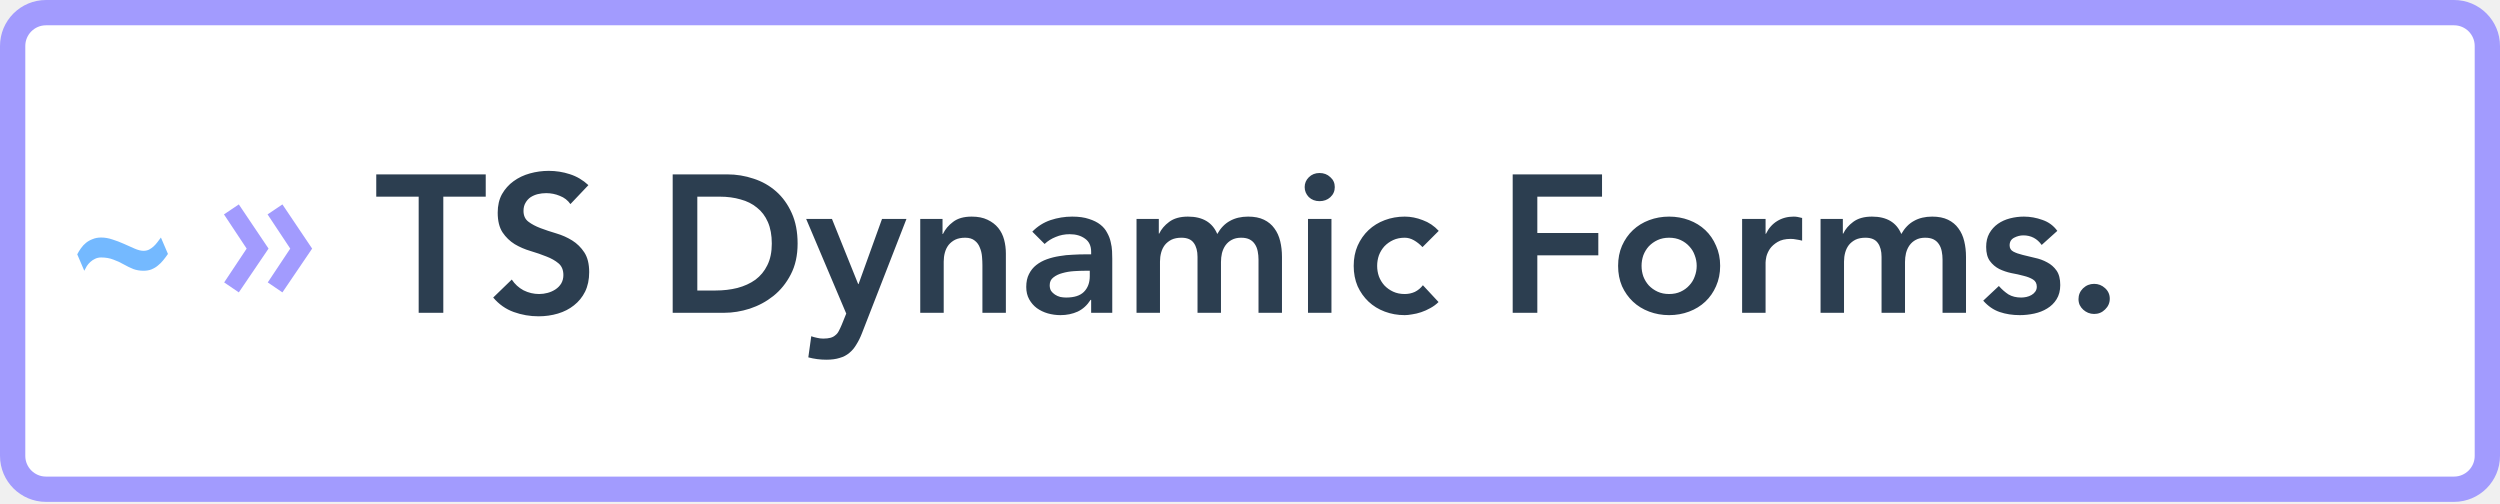
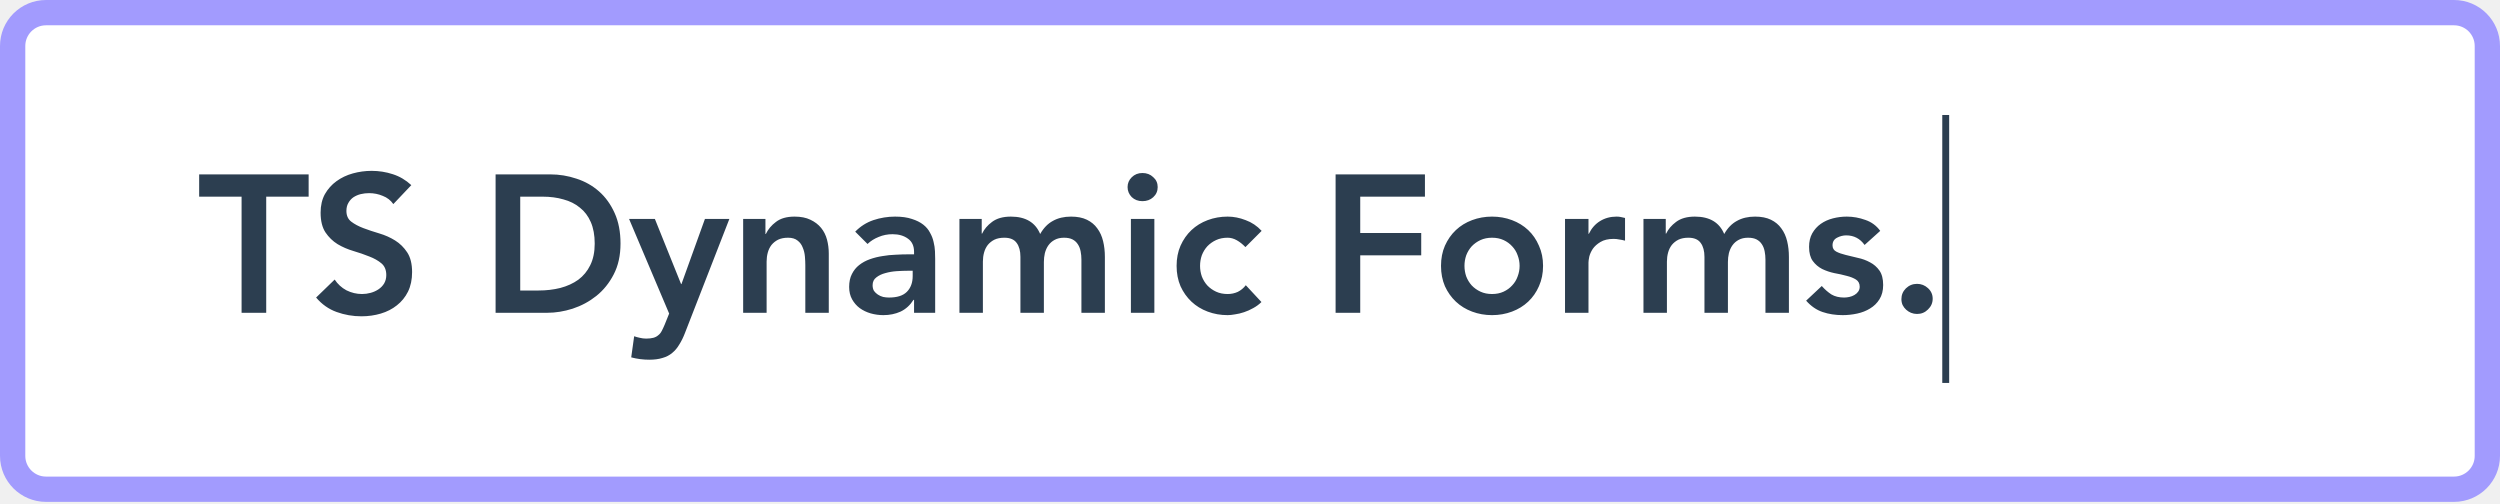
<svg xmlns="http://www.w3.org/2000/svg" width="1087" height="219" viewBox="0 0 1087 219" fill="none">
-   <path d="M20 5.5H1067C1075.01 5.5 1081.5 11.992 1081.5 20V198.216C1081.5 206.224 1075.01 212.716 1067 212.716H20C11.992 212.716 5.5 206.224 5.5 198.216V20C5.5 11.992 11.992 5.5 20 5.5Z" fill="white" stroke="#A29BFE" stroke-width="11" />
-   <path d="M182.04 85.51H163.595V75.82H211.195V85.51H192.75V136H182.04V85.51ZM248.019 88.74C246.885 87.097 245.355 85.907 243.429 85.17C241.559 84.377 239.575 83.98 237.479 83.98C236.232 83.98 235.014 84.122 233.824 84.405C232.69 84.688 231.642 85.142 230.679 85.765C229.772 86.388 229.035 87.21 228.469 88.23C227.902 89.193 227.619 90.355 227.619 91.715C227.619 93.755 228.327 95.313 229.744 96.39C231.16 97.467 232.917 98.402 235.014 99.195C237.11 99.988 239.405 100.753 241.899 101.49C244.392 102.227 246.687 103.247 248.784 104.55C250.88 105.853 252.637 107.582 254.054 109.735C255.47 111.888 256.179 114.75 256.179 118.32C256.179 121.55 255.584 124.383 254.394 126.82C253.204 129.2 251.589 131.183 249.549 132.77C247.565 134.357 245.242 135.547 242.579 136.34C239.915 137.133 237.11 137.53 234.164 137.53C230.424 137.53 226.825 136.907 223.369 135.66C219.912 134.413 216.937 132.317 214.444 129.37L222.519 121.55C223.822 123.533 225.522 125.092 227.619 126.225C229.772 127.302 232.039 127.84 234.419 127.84C235.665 127.84 236.912 127.67 238.159 127.33C239.405 126.99 240.539 126.48 241.559 125.8C242.579 125.12 243.4 124.27 244.024 123.25C244.647 122.173 244.959 120.955 244.959 119.595C244.959 117.385 244.25 115.685 242.834 114.495C241.417 113.305 239.66 112.313 237.564 111.52C235.467 110.67 233.172 109.877 230.679 109.14C228.185 108.403 225.89 107.412 223.794 106.165C221.697 104.862 219.94 103.162 218.524 101.065C217.107 98.912 216.399 96.05 216.399 92.48C216.399 89.363 217.022 86.672 218.269 84.405C219.572 82.138 221.244 80.268 223.284 78.795C225.38 77.265 227.76 76.132 230.424 75.395C233.087 74.658 235.807 74.29 238.584 74.29C241.757 74.29 244.817 74.772 247.764 75.735C250.767 76.698 253.459 78.285 255.839 80.495L248.019 88.74ZM292.484 75.82H316.199C320.165 75.82 323.99 76.443 327.674 77.69C331.357 78.88 334.615 80.722 337.449 83.215C340.282 85.708 342.549 88.853 344.249 92.65C345.949 96.39 346.799 100.81 346.799 105.91C346.799 111.067 345.807 115.543 343.824 119.34C341.897 123.08 339.375 126.197 336.259 128.69C333.199 131.127 329.77 132.968 325.974 134.215C322.234 135.405 318.55 136 314.924 136H292.484V75.82ZM311.184 126.31C314.527 126.31 317.672 125.942 320.619 125.205C323.622 124.412 326.229 123.222 328.439 121.635C330.649 119.992 332.377 117.895 333.624 115.345C334.927 112.738 335.579 109.593 335.579 105.91C335.579 102.283 335.012 99.167 333.879 96.56C332.745 93.953 331.159 91.857 329.119 90.27C327.135 88.627 324.755 87.437 321.979 86.7C319.259 85.907 316.255 85.51 312.969 85.51H303.194V126.31H311.184ZM350.521 95.2H361.741L373.131 123.505H373.301L383.501 95.2H394.126L374.831 144.755C374.094 146.682 373.272 148.353 372.366 149.77C371.516 151.243 370.496 152.462 369.306 153.425C368.116 154.445 366.699 155.182 365.056 155.635C363.469 156.145 361.542 156.4 359.276 156.4C356.612 156.4 354.006 156.06 351.456 155.38L352.731 146.2C353.524 146.483 354.346 146.71 355.196 146.88C356.102 147.107 357.009 147.22 357.916 147.22C359.162 147.22 360.211 147.107 361.061 146.88C361.911 146.653 362.619 146.285 363.186 145.775C363.809 145.322 364.319 144.698 364.716 143.905C365.112 143.168 365.537 142.262 365.991 141.185L367.946 136.34L350.521 95.2ZM400.123 95.2H409.813V101.745H409.983C410.946 99.705 412.419 97.948 414.403 96.475C416.386 94.945 419.078 94.18 422.478 94.18C425.198 94.18 427.493 94.633 429.363 95.54C431.289 96.447 432.848 97.637 434.038 99.11C435.228 100.583 436.078 102.283 436.588 104.21C437.098 106.137 437.353 108.148 437.353 110.245V136H427.153V115.345C427.153 114.212 427.096 112.965 426.983 111.605C426.869 110.188 426.558 108.885 426.048 107.695C425.594 106.448 424.858 105.428 423.838 104.635C422.818 103.785 421.429 103.36 419.673 103.36C417.973 103.36 416.528 103.643 415.338 104.21C414.204 104.777 413.241 105.542 412.448 106.505C411.711 107.468 411.173 108.573 410.833 109.82C410.493 111.067 410.323 112.37 410.323 113.73V136H400.123V95.2ZM474.431 130.39H474.176C472.703 132.713 470.833 134.413 468.566 135.49C466.3 136.51 463.806 137.02 461.086 137.02C459.216 137.02 457.375 136.765 455.561 136.255C453.805 135.745 452.218 134.98 450.801 133.96C449.441 132.94 448.336 131.665 447.486 130.135C446.636 128.605 446.211 126.82 446.211 124.78C446.211 122.57 446.608 120.7 447.401 119.17C448.195 117.583 449.243 116.28 450.546 115.26C451.906 114.183 453.465 113.333 455.221 112.71C456.978 112.087 458.791 111.633 460.661 111.35C462.588 111.01 464.515 110.812 466.441 110.755C468.368 110.642 470.181 110.585 471.881 110.585H474.431V109.48C474.431 106.93 473.553 105.032 471.796 103.785C470.04 102.482 467.801 101.83 465.081 101.83C462.928 101.83 460.916 102.227 459.046 103.02C457.176 103.757 455.561 104.777 454.201 106.08L448.846 100.725C451.113 98.402 453.748 96.73 456.751 95.71C459.811 94.69 462.956 94.18 466.186 94.18C469.076 94.18 471.513 94.52 473.496 95.2C475.48 95.823 477.123 96.645 478.426 97.665C479.73 98.685 480.721 99.875 481.401 101.235C482.138 102.538 482.648 103.87 482.931 105.23C483.271 106.59 483.47 107.922 483.526 109.225C483.583 110.472 483.611 111.577 483.611 112.54V136H474.431V130.39ZM473.836 117.725H471.711C470.295 117.725 468.708 117.782 466.951 117.895C465.195 118.008 463.523 118.292 461.936 118.745C460.406 119.142 459.103 119.765 458.026 120.615C456.95 121.408 456.411 122.542 456.411 124.015C456.411 124.978 456.61 125.8 457.006 126.48C457.46 127.103 458.026 127.642 458.706 128.095C459.386 128.548 460.151 128.888 461.001 129.115C461.851 129.285 462.701 129.37 463.551 129.37C467.065 129.37 469.643 128.548 471.286 126.905C472.986 125.205 473.836 122.91 473.836 120.02V117.725ZM494.161 95.2H503.851V101.575H504.021C504.927 99.648 506.372 97.948 508.356 96.475C510.396 94.945 513.116 94.18 516.516 94.18C522.919 94.18 527.169 96.702 529.266 101.745C530.739 99.138 532.581 97.24 534.791 96.05C537.001 94.803 539.636 94.18 542.696 94.18C545.416 94.18 547.711 94.633 549.581 95.54C551.451 96.447 552.952 97.693 554.086 99.28C555.276 100.867 556.126 102.737 556.636 104.89C557.146 106.987 557.401 109.253 557.401 111.69V136H547.201V112.88C547.201 111.633 547.087 110.443 546.861 109.31C546.634 108.12 546.237 107.1 545.671 106.25C545.104 105.343 544.339 104.635 543.376 104.125C542.412 103.615 541.166 103.36 539.636 103.36C538.049 103.36 536.689 103.672 535.556 104.295C534.479 104.862 533.572 105.655 532.836 106.675C532.156 107.638 531.646 108.772 531.306 110.075C531.022 111.322 530.881 112.597 530.881 113.9V136H520.681V111.69C520.681 109.14 520.142 107.128 519.066 105.655C517.989 104.125 516.204 103.36 513.711 103.36C512.011 103.36 510.566 103.643 509.376 104.21C508.242 104.777 507.279 105.542 506.486 106.505C505.749 107.468 505.211 108.573 504.871 109.82C504.531 111.067 504.361 112.37 504.361 113.73V136H494.161V95.2ZM568.716 95.2H578.916V136H568.716V95.2ZM567.271 81.345C567.271 79.702 567.866 78.285 569.056 77.095C570.302 75.848 571.861 75.225 573.731 75.225C575.601 75.225 577.159 75.82 578.406 77.01C579.709 78.143 580.361 79.588 580.361 81.345C580.361 83.102 579.709 84.575 578.406 85.765C577.159 86.898 575.601 87.465 573.731 87.465C571.861 87.465 570.302 86.87 569.056 85.68C567.866 84.433 567.271 82.988 567.271 81.345ZM618.506 107.44C617.316 106.193 616.069 105.202 614.766 104.465C613.462 103.728 612.131 103.36 610.771 103.36C608.901 103.36 607.229 103.7 605.756 104.38C604.282 105.06 603.007 105.967 601.931 107.1C600.911 108.233 600.117 109.537 599.551 111.01C599.041 112.483 598.786 114.013 598.786 115.6C598.786 117.187 599.041 118.717 599.551 120.19C600.117 121.663 600.911 122.967 601.931 124.1C603.007 125.233 604.282 126.14 605.756 126.82C607.229 127.5 608.901 127.84 610.771 127.84C612.357 127.84 613.831 127.528 615.191 126.905C616.551 126.225 617.712 125.262 618.676 124.015L625.476 131.325C624.456 132.345 623.266 133.223 621.906 133.96C620.602 134.697 619.271 135.292 617.911 135.745C616.551 136.198 615.247 136.51 614.001 136.68C612.754 136.907 611.677 137.02 610.771 137.02C607.711 137.02 604.821 136.51 602.101 135.49C599.381 134.47 597.029 133.025 595.046 131.155C593.062 129.285 591.476 127.047 590.286 124.44C589.152 121.777 588.586 118.83 588.586 115.6C588.586 112.37 589.152 109.452 590.286 106.845C591.476 104.182 593.062 101.915 595.046 100.045C597.029 98.175 599.381 96.73 602.101 95.71C604.821 94.69 607.711 94.18 610.771 94.18C613.377 94.18 615.984 94.69 618.591 95.71C621.254 96.673 623.577 98.232 625.561 100.385L618.506 107.44ZM657.718 75.82H696.563V85.51H668.428V101.32H694.948V111.01H668.428V136H657.718V75.82ZM703.552 115.6C703.552 112.37 704.118 109.452 705.252 106.845C706.442 104.182 708.028 101.915 710.012 100.045C711.995 98.175 714.347 96.73 717.067 95.71C719.787 94.69 722.677 94.18 725.737 94.18C728.797 94.18 731.687 94.69 734.407 95.71C737.127 96.73 739.478 98.175 741.462 100.045C743.445 101.915 745.003 104.182 746.137 106.845C747.327 109.452 747.922 112.37 747.922 115.6C747.922 118.83 747.327 121.777 746.137 124.44C745.003 127.047 743.445 129.285 741.462 131.155C739.478 133.025 737.127 134.47 734.407 135.49C731.687 136.51 728.797 137.02 725.737 137.02C722.677 137.02 719.787 136.51 717.067 135.49C714.347 134.47 711.995 133.025 710.012 131.155C708.028 129.285 706.442 127.047 705.252 124.44C704.118 121.777 703.552 118.83 703.552 115.6ZM713.752 115.6C713.752 117.187 714.007 118.717 714.517 120.19C715.083 121.663 715.877 122.967 716.897 124.1C717.973 125.233 719.248 126.14 720.722 126.82C722.195 127.5 723.867 127.84 725.737 127.84C727.607 127.84 729.278 127.5 730.752 126.82C732.225 126.14 733.472 125.233 734.492 124.1C735.568 122.967 736.362 121.663 736.872 120.19C737.438 118.717 737.722 117.187 737.722 115.6C737.722 114.013 737.438 112.483 736.872 111.01C736.362 109.537 735.568 108.233 734.492 107.1C733.472 105.967 732.225 105.06 730.752 104.38C729.278 103.7 727.607 103.36 725.737 103.36C723.867 103.36 722.195 103.7 720.722 104.38C719.248 105.06 717.973 105.967 716.897 107.1C715.877 108.233 715.083 109.537 714.517 111.01C714.007 112.483 713.752 114.013 713.752 115.6ZM757.471 95.2H767.671V101.66H767.841C768.975 99.28 770.59 97.438 772.686 96.135C774.783 94.832 777.191 94.18 779.911 94.18C780.535 94.18 781.13 94.237 781.696 94.35C782.32 94.463 782.943 94.605 783.566 94.775V104.635C782.716 104.408 781.866 104.238 781.016 104.125C780.223 103.955 779.43 103.87 778.636 103.87C776.256 103.87 774.33 104.323 772.856 105.23C771.44 106.08 770.335 107.072 769.541 108.205C768.805 109.338 768.295 110.472 768.011 111.605C767.785 112.738 767.671 113.588 767.671 114.155V136H757.471V95.2ZM791.578 95.2H801.268V101.575H801.438C802.344 99.648 803.789 97.948 805.773 96.475C807.813 94.945 810.533 94.18 813.933 94.18C820.336 94.18 824.586 96.702 826.683 101.745C828.156 99.138 829.998 97.24 832.208 96.05C834.418 94.803 837.053 94.18 840.113 94.18C842.833 94.18 845.128 94.633 846.998 95.54C848.868 96.447 850.369 97.693 851.503 99.28C852.693 100.867 853.543 102.737 854.053 104.89C854.563 106.987 854.818 109.253 854.818 111.69V136H844.618V112.88C844.618 111.633 844.504 110.443 844.278 109.31C844.051 108.12 843.654 107.1 843.088 106.25C842.521 105.343 841.756 104.635 840.793 104.125C839.829 103.615 838.583 103.36 837.053 103.36C835.466 103.36 834.106 103.672 832.973 104.295C831.896 104.862 830.989 105.655 830.253 106.675C829.573 107.638 829.063 108.772 828.723 110.075C828.439 111.322 828.298 112.597 828.298 113.9V136H818.098V111.69C818.098 109.14 817.559 107.128 816.483 105.655C815.406 104.125 813.621 103.36 811.128 103.36C809.428 103.36 807.983 103.643 806.793 104.21C805.659 104.777 804.696 105.542 803.903 106.505C803.166 107.468 802.628 108.573 802.288 109.82C801.948 111.067 801.778 112.37 801.778 113.73V136H791.578V95.2ZM887.723 106.505C885.739 103.728 883.076 102.34 879.733 102.34C878.373 102.34 877.041 102.68 875.738 103.36C874.434 104.04 873.783 105.145 873.783 106.675C873.783 107.922 874.321 108.828 875.398 109.395C876.474 109.962 877.834 110.443 879.478 110.84C881.121 111.237 882.878 111.662 884.748 112.115C886.674 112.512 888.459 113.163 890.103 114.07C891.746 114.92 893.106 116.11 894.183 117.64C895.259 119.17 895.798 121.267 895.798 123.93C895.798 126.367 895.259 128.435 894.183 130.135C893.163 131.778 891.803 133.11 890.103 134.13C888.459 135.15 886.589 135.887 884.493 136.34C882.396 136.793 880.299 137.02 878.203 137.02C875.029 137.02 872.111 136.567 869.448 135.66C866.784 134.753 864.404 133.11 862.308 130.73L869.108 124.355C870.411 125.828 871.799 127.047 873.273 128.01C874.803 128.917 876.644 129.37 878.798 129.37C879.534 129.37 880.299 129.285 881.093 129.115C881.886 128.945 882.623 128.662 883.303 128.265C883.983 127.868 884.521 127.387 884.918 126.82C885.371 126.197 885.598 125.488 885.598 124.695C885.598 123.278 885.059 122.23 883.983 121.55C882.906 120.87 881.546 120.332 879.903 119.935C878.259 119.482 876.474 119.085 874.548 118.745C872.678 118.348 870.921 117.753 869.278 116.96C867.634 116.11 866.274 114.948 865.198 113.475C864.121 112.002 863.583 109.962 863.583 107.355C863.583 105.088 864.036 103.133 864.943 101.49C865.906 99.79 867.153 98.402 868.683 97.325C870.213 96.248 871.969 95.455 873.953 94.945C875.936 94.435 877.948 94.18 879.988 94.18C882.708 94.18 885.399 94.662 888.063 95.625C890.726 96.532 892.879 98.118 894.523 100.385L887.723 106.505ZM903.731 130.05C903.731 128.237 904.383 126.678 905.686 125.375C907.046 124.072 908.661 123.42 910.531 123.42C912.345 123.42 913.931 124.043 915.291 125.29C916.651 126.537 917.331 128.067 917.331 129.88C917.331 131.693 916.651 133.252 915.291 134.555C913.988 135.858 912.401 136.51 910.531 136.51C909.625 136.51 908.746 136.34 907.896 136C907.103 135.66 906.395 135.207 905.771 134.64C905.148 134.073 904.638 133.393 904.241 132.6C903.901 131.807 903.731 130.957 903.731 130.05Z" fill="#2C3E50" />
-   <path d="M126.196 108.09L116.336 93.215L122.796 88.88L135.716 108.09L122.796 127.13L116.421 122.795L126.196 108.09ZM107.241 108.09L97.381 93.215L103.841 88.88L116.761 108.09L103.841 127.13L97.466 122.795L107.241 108.09Z" fill="#A29BFE" />
-   <path d="M73.025 110.415C72.402 111.322 71.722 112.228 70.985 113.135C70.305 113.985 69.54 114.75 68.69 115.43C67.897 116.11 66.962 116.677 65.885 117.13C64.865 117.527 63.703 117.725 62.4 117.725C60.813 117.725 59.312 117.47 57.895 116.96C56.535 116.393 55.147 115.713 53.73 114.92C52.37 114.127 50.897 113.447 49.31 112.88C47.723 112.257 45.938 111.945 43.955 111.945C42.992 111.945 42.113 112.143 41.32 112.54C40.583 112.88 39.903 113.333 39.28 113.9C38.713 114.41 38.203 115.005 37.75 115.685C37.353 116.365 36.985 117.045 36.645 117.725L33.585 110.585C34.038 109.678 34.577 108.8 35.2 107.95C35.823 107.043 36.56 106.25 37.41 105.57C38.26 104.89 39.223 104.352 40.3 103.955C41.377 103.502 42.595 103.275 43.955 103.275C45.598 103.275 47.242 103.558 48.885 104.125C50.528 104.635 52.172 105.258 53.815 105.995C55.402 106.675 56.932 107.355 58.405 108.035C59.935 108.715 61.267 109.055 62.4 109.055C63.25 109.055 64.043 108.885 64.78 108.545C65.517 108.148 66.168 107.695 66.735 107.185C67.358 106.618 67.925 105.995 68.435 105.315C68.945 104.635 69.455 103.955 69.965 103.275L73.025 110.415Z" fill="#74B9FF" />
+   lib-icon<path d="M20 5.5H1067C1075.01 5.5 1081.5 11.992 1081.5 20V198.216C1081.5 206.224 1075.01 212.716 1067 212.716H20C11.992 212.716 5.5 206.224 5.5 198.216V20C5.5 11.992 11.992 5.5 20 5.5Z" fill="white" stroke="#A29BFE" stroke-width="11" />
+   <path d="M105.04 85.51H86.595V75.82H134.195V85.51H115.75V136H105.04V85.51ZM171.019 88.74C169.885 87.097 168.355 85.907 166.429 85.17C164.559 84.377 162.575 83.98 160.479 83.98C159.232 83.98 158.014 84.122 156.824 84.405C155.69 84.688 154.642 85.142 153.679 85.765C152.772 86.388 152.035 87.21 151.469 88.23C150.902 89.193 150.619 90.355 150.619 91.715C150.619 93.755 151.327 95.313 152.744 96.39C154.16 97.467 155.917 98.402 158.014 99.195C160.11 99.988 162.405 100.753 164.899 101.49C167.392 102.227 169.687 103.247 171.784 104.55C173.88 105.853 175.637 107.582 177.054 109.735C178.47 111.888 179.179 114.75 179.179 118.32C179.179 121.55 178.584 124.383 177.394 126.82C176.204 129.2 174.589 131.183 172.549 132.77C170.565 134.357 168.242 135.547 165.579 136.34C162.915 137.133 160.11 137.53 157.164 137.53C153.424 137.53 149.825 136.907 146.369 135.66C142.912 134.413 139.937 132.317 137.444 129.37L145.519 121.55C146.822 123.533 148.522 125.092 150.619 126.225C152.772 127.302 155.039 127.84 157.419 127.84C158.665 127.84 159.912 127.67 161.159 127.33C162.405 126.99 163.539 126.48 164.559 125.8C165.579 125.12 166.4 124.27 167.024 123.25C167.647 122.173 167.959 120.955 167.959 119.595C167.959 117.385 167.25 115.685 165.834 114.495C164.417 113.305 162.66 112.313 160.564 111.52C158.467 110.67 156.172 109.877 153.679 109.14C151.185 108.403 148.89 107.412 146.794 106.165C144.697 104.862 142.94 103.162 141.524 101.065C140.107 98.912 139.399 96.05 139.399 92.48C139.399 89.363 140.022 86.672 141.269 84.405C142.572 82.138 144.244 80.268 146.284 78.795C148.38 77.265 150.76 76.132 153.424 75.395C156.087 74.658 158.807 74.29 161.584 74.29C164.757 74.29 167.817 74.772 170.764 75.735C173.767 76.698 176.459 78.285 178.839 80.495L171.019 88.74ZM215.484 75.82H239.199C243.165 75.82 246.99 76.443 250.674 77.69C254.357 78.88 257.615 80.722 260.449 83.215C263.282 85.708 265.549 88.853 267.249 92.65C268.949 96.39 269.799 100.81 269.799 105.91C269.799 111.067 268.807 115.543 266.824 119.34C264.897 123.08 262.375 126.197 259.259 128.69C256.199 131.127 252.77 132.968 248.974 134.215C245.234 135.405 241.55 136 237.924 136H215.484V75.82ZM234.184 126.31C237.527 126.31 240.672 125.942 243.619 125.205C246.622 124.412 249.229 123.222 251.439 121.635C253.649 119.992 255.377 117.895 256.624 115.345C257.927 112.738 258.579 109.593 258.579 105.91C258.579 102.283 258.012 99.167 256.879 96.56C255.745 93.953 254.159 91.857 252.119 90.27C250.135 88.627 247.755 87.437 244.979 86.7C242.259 85.907 239.255 85.51 235.969 85.51H226.194V126.31H234.184ZM273.521 95.2H284.741L296.131 123.505H296.301L306.501 95.2H317.126L297.831 144.755C297.094 146.682 296.272 148.353 295.366 149.77C294.516 151.243 293.496 152.462 292.306 153.425C291.116 154.445 289.699 155.182 288.056 155.635C286.469 156.145 284.542 156.4 282.276 156.4C279.612 156.4 277.006 156.06 274.456 155.38L275.731 146.2C276.524 146.483 277.346 146.71 278.196 146.88C279.102 147.107 280.009 147.22 280.916 147.22C282.162 147.22 283.211 147.107 284.061 146.88C284.911 146.653 285.619 146.285 286.186 145.775C286.809 145.322 287.319 144.698 287.716 143.905C288.112 143.168 288.537 142.262 288.991 141.185L290.946 136.34L273.521 95.2ZM323.123 95.2H332.813V101.745H332.983C333.946 99.705 335.419 97.948 337.403 96.475C339.386 94.945 342.078 94.18 345.478 94.18C348.198 94.18 350.493 94.633 352.363 95.54C354.289 96.447 355.848 97.637 357.038 99.11C358.228 100.583 359.078 102.283 359.588 104.21C360.098 106.137 360.353 108.148 360.353 110.245V136H350.153V115.345C350.153 114.212 350.096 112.965 349.983 111.605C349.869 110.188 349.558 108.885 349.048 107.695C348.594 106.448 347.858 105.428 346.838 104.635C345.818 103.785 344.429 103.36 342.673 103.36C340.973 103.36 339.528 103.643 338.338 104.21C337.204 104.777 336.241 105.542 335.448 106.505C334.711 107.468 334.173 108.573 333.833 109.82C333.493 111.067 333.323 112.37 333.323 113.73V136H323.123V95.2ZM397.431 130.39H397.176C395.703 132.713 393.833 134.413 391.566 135.49C389.3 136.51 386.806 137.02 384.086 137.02C382.216 137.02 380.375 136.765 378.561 136.255C376.805 135.745 375.218 134.98 373.801 133.96C372.441 132.94 371.336 131.665 370.486 130.135C369.636 128.605 369.211 126.82 369.211 124.78C369.211 122.57 369.608 120.7 370.401 119.17C371.195 117.583 372.243 116.28 373.546 115.26C374.906 114.183 376.465 113.333 378.221 112.71C379.978 112.087 381.791 111.633 383.661 111.35C385.588 111.01 387.515 110.812 389.441 110.755C391.368 110.642 393.181 110.585 394.881 110.585H397.431V109.48C397.431 106.93 396.553 105.032 394.796 103.785C393.04 102.482 390.801 101.83 388.081 101.83C385.928 101.83 383.916 102.227 382.046 103.02C380.176 103.757 378.561 104.777 377.201 106.08L371.846 100.725C374.113 98.402 376.748 96.73 379.751 95.71C382.811 94.69 385.956 94.18 389.186 94.18C392.076 94.18 394.513 94.52 396.496 95.2C398.48 95.823 400.123 96.645 401.426 97.665C402.73 98.685 403.721 99.875 404.401 101.235C405.138 102.538 405.648 103.87 405.931 105.23C406.271 106.59 406.47 107.922 406.526 109.225C406.583 110.472 406.611 111.577 406.611 112.54V136H397.431V130.39ZM396.836 117.725H394.711C393.295 117.725 391.708 117.782 389.951 117.895C388.195 118.008 386.523 118.292 384.936 118.745C383.406 119.142 382.103 119.765 381.026 120.615C379.95 121.408 379.411 122.542 379.411 124.015C379.411 124.978 379.61 125.8 380.006 126.48C380.46 127.103 381.026 127.642 381.706 128.095C382.386 128.548 383.151 128.888 384.001 129.115C384.851 129.285 385.701 129.37 386.551 129.37C390.065 129.37 392.643 128.548 394.286 126.905C395.986 125.205 396.836 122.91 396.836 120.02V117.725ZM417.161 95.2H426.851V101.575H427.021C427.927 99.648 429.372 97.948 431.356 96.475C433.396 94.945 436.116 94.18 439.516 94.18C445.919 94.18 450.169 96.702 452.266 101.745C453.739 99.138 455.581 97.24 457.791 96.05C460.001 94.803 462.636 94.18 465.696 94.18C468.416 94.18 470.711 94.633 472.581 95.54C474.451 96.447 475.952 97.693 477.086 99.28C478.276 100.867 479.126 102.737 479.636 104.89C480.146 106.987 480.401 109.253 480.401 111.69V136H470.201V112.88C470.201 111.633 470.087 110.443 469.861 109.31C469.634 108.12 469.237 107.1 468.671 106.25C468.104 105.343 467.339 104.635 466.376 104.125C465.412 103.615 464.166 103.36 462.636 103.36C461.049 103.36 459.689 103.672 458.556 104.295C457.479 104.862 456.572 105.655 455.836 106.675C455.156 107.638 454.646 108.772 454.306 110.075C454.022 111.322 453.881 112.597 453.881 113.9V136H443.681V111.69C443.681 109.14 443.142 107.128 442.066 105.655C440.989 104.125 439.204 103.36 436.711 103.36C435.011 103.36 433.566 103.643 432.376 104.21C431.242 104.777 430.279 105.542 429.486 106.505C428.749 107.468 428.211 108.573 427.871 109.82C427.531 111.067 427.361 112.37 427.361 113.73V136H417.161V95.2ZM491.716 95.2H501.916V136H491.716V95.2ZM490.271 81.345C490.271 79.702 490.866 78.285 492.056 77.095C493.302 75.848 494.861 75.225 496.731 75.225C498.601 75.225 500.159 75.82 501.406 77.01C502.709 78.143 503.361 79.588 503.361 81.345C503.361 83.102 502.709 84.575 501.406 85.765C500.159 86.898 498.601 87.465 496.731 87.465C494.861 87.465 493.302 86.87 492.056 85.68C490.866 84.433 490.271 82.988 490.271 81.345ZM541.506 107.44C540.316 106.193 539.069 105.202 537.766 104.465C536.462 103.728 535.131 103.36 533.771 103.36C531.901 103.36 530.229 103.7 528.756 104.38C527.282 105.06 526.007 105.967 524.931 107.1C523.911 108.233 523.117 109.537 522.551 111.01C522.041 112.483 521.786 114.013 521.786 115.6C521.786 117.187 522.041 118.717 522.551 120.19C523.117 121.663 523.911 122.967 524.931 124.1C526.007 125.233 527.282 126.14 528.756 126.82C530.229 127.5 531.901 127.84 533.771 127.84C535.357 127.84 536.831 127.528 538.191 126.905C539.551 126.225 540.712 125.262 541.676 124.015L548.476 131.325C547.456 132.345 546.266 133.223 544.906 133.96C543.602 134.697 542.271 135.292 540.911 135.745C539.551 136.198 538.247 136.51 537.001 136.68C535.754 136.907 534.677 137.02 533.771 137.02C530.711 137.02 527.821 136.51 525.101 135.49C522.381 134.47 520.029 133.025 518.046 131.155C516.062 129.285 514.476 127.047 513.286 124.44C512.152 121.777 511.586 118.83 511.586 115.6C511.586 112.37 512.152 109.452 513.286 106.845C514.476 104.182 516.062 101.915 518.046 100.045C520.029 98.175 522.381 96.73 525.101 95.71C527.821 94.69 530.711 94.18 533.771 94.18C536.377 94.18 538.984 94.69 541.591 95.71C544.254 96.673 546.577 98.232 548.561 100.385L541.506 107.44ZM580.718 75.82H619.563V85.51H591.428V101.32H617.948V111.01H591.428V136H580.718V75.82ZM626.552 115.6C626.552 112.37 627.118 109.452 628.252 106.845C629.442 104.182 631.028 101.915 633.012 100.045C634.995 98.175 637.347 96.73 640.067 95.71C642.787 94.69 645.677 94.18 648.737 94.18C651.797 94.18 654.687 94.69 657.407 95.71C660.127 96.73 662.478 98.175 664.462 100.045C666.445 101.915 668.003 104.182 669.137 106.845C670.327 109.452 670.922 112.37 670.922 115.6C670.922 118.83 670.327 121.777 669.137 124.44C668.003 127.047 666.445 129.285 664.462 131.155C662.478 133.025 660.127 134.47 657.407 135.49C654.687 136.51 651.797 137.02 648.737 137.02C645.677 137.02 642.787 136.51 640.067 135.49C637.347 134.47 634.995 133.025 633.012 131.155C631.028 129.285 629.442 127.047 628.252 124.44C627.118 121.777 626.552 118.83 626.552 115.6ZM636.752 115.6C636.752 117.187 637.007 118.717 637.517 120.19C638.083 121.663 638.877 122.967 639.897 124.1C640.973 125.233 642.248 126.14 643.722 126.82C645.195 127.5 646.867 127.84 648.737 127.84C650.607 127.84 652.278 127.5 653.752 126.82C655.225 126.14 656.472 125.233 657.492 124.1C658.568 122.967 659.362 121.663 659.872 120.19C660.438 118.717 660.722 117.187 660.722 115.6C660.722 114.013 660.438 112.483 659.872 111.01C659.362 109.537 658.568 108.233 657.492 107.1C656.472 105.967 655.225 105.06 653.752 104.38C652.278 103.7 650.607 103.36 648.737 103.36C646.867 103.36 645.195 103.7 643.722 104.38C642.248 105.06 640.973 105.967 639.897 107.1C638.877 108.233 638.083 109.537 637.517 111.01C637.007 112.483 636.752 114.013 636.752 115.6ZM680.471 95.2H690.671V101.66H690.841C691.975 99.28 693.59 97.438 695.686 96.135C697.783 94.832 700.191 94.18 702.911 94.18C703.535 94.18 704.13 94.237 704.696 94.35C705.32 94.463 705.943 94.605 706.566 94.775V104.635C705.716 104.408 704.866 104.238 704.016 104.125C703.223 103.955 702.43 103.87 701.636 103.87C699.256 103.87 697.33 104.323 695.856 105.23C694.44 106.08 693.335 107.072 692.541 108.205C691.805 109.338 691.295 110.472 691.011 111.605C690.785 112.738 690.671 113.588 690.671 114.155V136H680.471V95.2ZM714.578 95.2H724.268V101.575H724.438C725.344 99.648 726.789 97.948 728.773 96.475C730.813 94.945 733.533 94.18 736.933 94.18C743.336 94.18 747.586 96.702 749.683 101.745C751.156 99.138 752.998 97.24 755.208 96.05C757.418 94.803 760.053 94.18 763.113 94.18C765.833 94.18 768.128 94.633 769.998 95.54C771.868 96.447 773.369 97.693 774.503 99.28C775.693 100.867 776.543 102.737 777.053 104.89C777.563 106.987 777.818 109.253 777.818 111.69V136H767.618V112.88C767.618 111.633 767.504 110.443 767.278 109.31C767.051 108.12 766.654 107.1 766.088 106.25C765.521 105.343 764.756 104.635 763.793 104.125C762.829 103.615 761.583 103.36 760.053 103.36C758.466 103.36 757.106 103.672 755.973 104.295C754.896 104.862 753.989 105.655 753.253 106.675C752.573 107.638 752.063 108.772 751.723 110.075C751.439 111.322 751.298 112.597 751.298 113.9V136H741.098V111.69C741.098 109.14 740.559 107.128 739.483 105.655C738.406 104.125 736.621 103.36 734.128 103.36C732.428 103.36 730.983 103.643 729.793 104.21C728.659 104.777 727.696 105.542 726.903 106.505C726.166 107.468 725.628 108.573 725.288 109.82C724.948 111.067 724.778 112.37 724.778 113.73V136H714.578V95.2ZM810.723 106.505C808.739 103.728 806.076 102.34 802.733 102.34C801.373 102.34 800.041 102.68 798.738 103.36C797.434 104.04 796.783 105.145 796.783 106.675C796.783 107.922 797.321 108.828 798.398 109.395C799.474 109.962 800.834 110.443 802.478 110.84C804.121 111.237 805.878 111.662 807.748 112.115C809.674 112.512 811.459 113.163 813.103 114.07C814.746 114.92 816.106 116.11 817.183 117.64C818.259 119.17 818.798 121.267 818.798 123.93C818.798 126.367 818.259 128.435 817.183 130.135C816.163 131.778 814.803 133.11 813.103 134.13C811.459 135.15 809.589 135.887 807.493 136.34C805.396 136.793 803.299 137.02 801.203 137.02C798.029 137.02 795.111 136.567 792.448 135.66C789.784 134.753 787.404 133.11 785.308 130.73L792.108 124.355C793.411 125.828 794.799 127.047 796.273 128.01C797.803 128.917 799.644 129.37 801.798 129.37C802.534 129.37 803.299 129.285 804.093 129.115C804.886 128.945 805.623 128.662 806.303 128.265C806.983 127.868 807.521 127.387 807.918 126.82C808.371 126.197 808.598 125.488 808.598 124.695C808.598 123.278 808.059 122.23 806.983 121.55C805.906 120.87 804.546 120.332 802.903 119.935C801.259 119.482 799.474 119.085 797.548 118.745C795.678 118.348 793.921 117.753 792.278 116.96C790.634 116.11 789.274 114.948 788.198 113.475C787.121 112.002 786.583 109.962 786.583 107.355C786.583 105.088 787.036 103.133 787.943 101.49C788.906 99.79 790.153 98.402 791.683 97.325C793.213 96.248 794.969 95.455 796.953 94.945C798.936 94.435 800.948 94.18 802.988 94.18C805.708 94.18 808.399 94.662 811.063 95.625C813.726 96.532 815.879 98.118 817.523 100.385L810.723 106.505ZM826.731 130.05C826.731 128.237 827.383 126.678 828.686 125.375C830.046 124.072 831.661 123.42 833.531 123.42C835.345 123.42 836.931 124.043 838.291 125.29C839.651 126.537 840.331 128.067 840.331 129.88C840.331 131.693 839.651 133.252 838.291 134.555C836.988 135.858 835.401 136.51 833.531 136.51C832.625 136.51 831.746 136.34 830.896 136C830.103 135.66 829.395 135.207 828.771 134.64C828.148 134.073 827.638 133.393 827.241 132.6C826.901 131.807 826.731 130.957 826.731 130.05Z" fill="#2C3E50" />
+   <path d="M846 50L846 166.5" stroke="#2C3E50" stroke-width="3" />
</svg>
